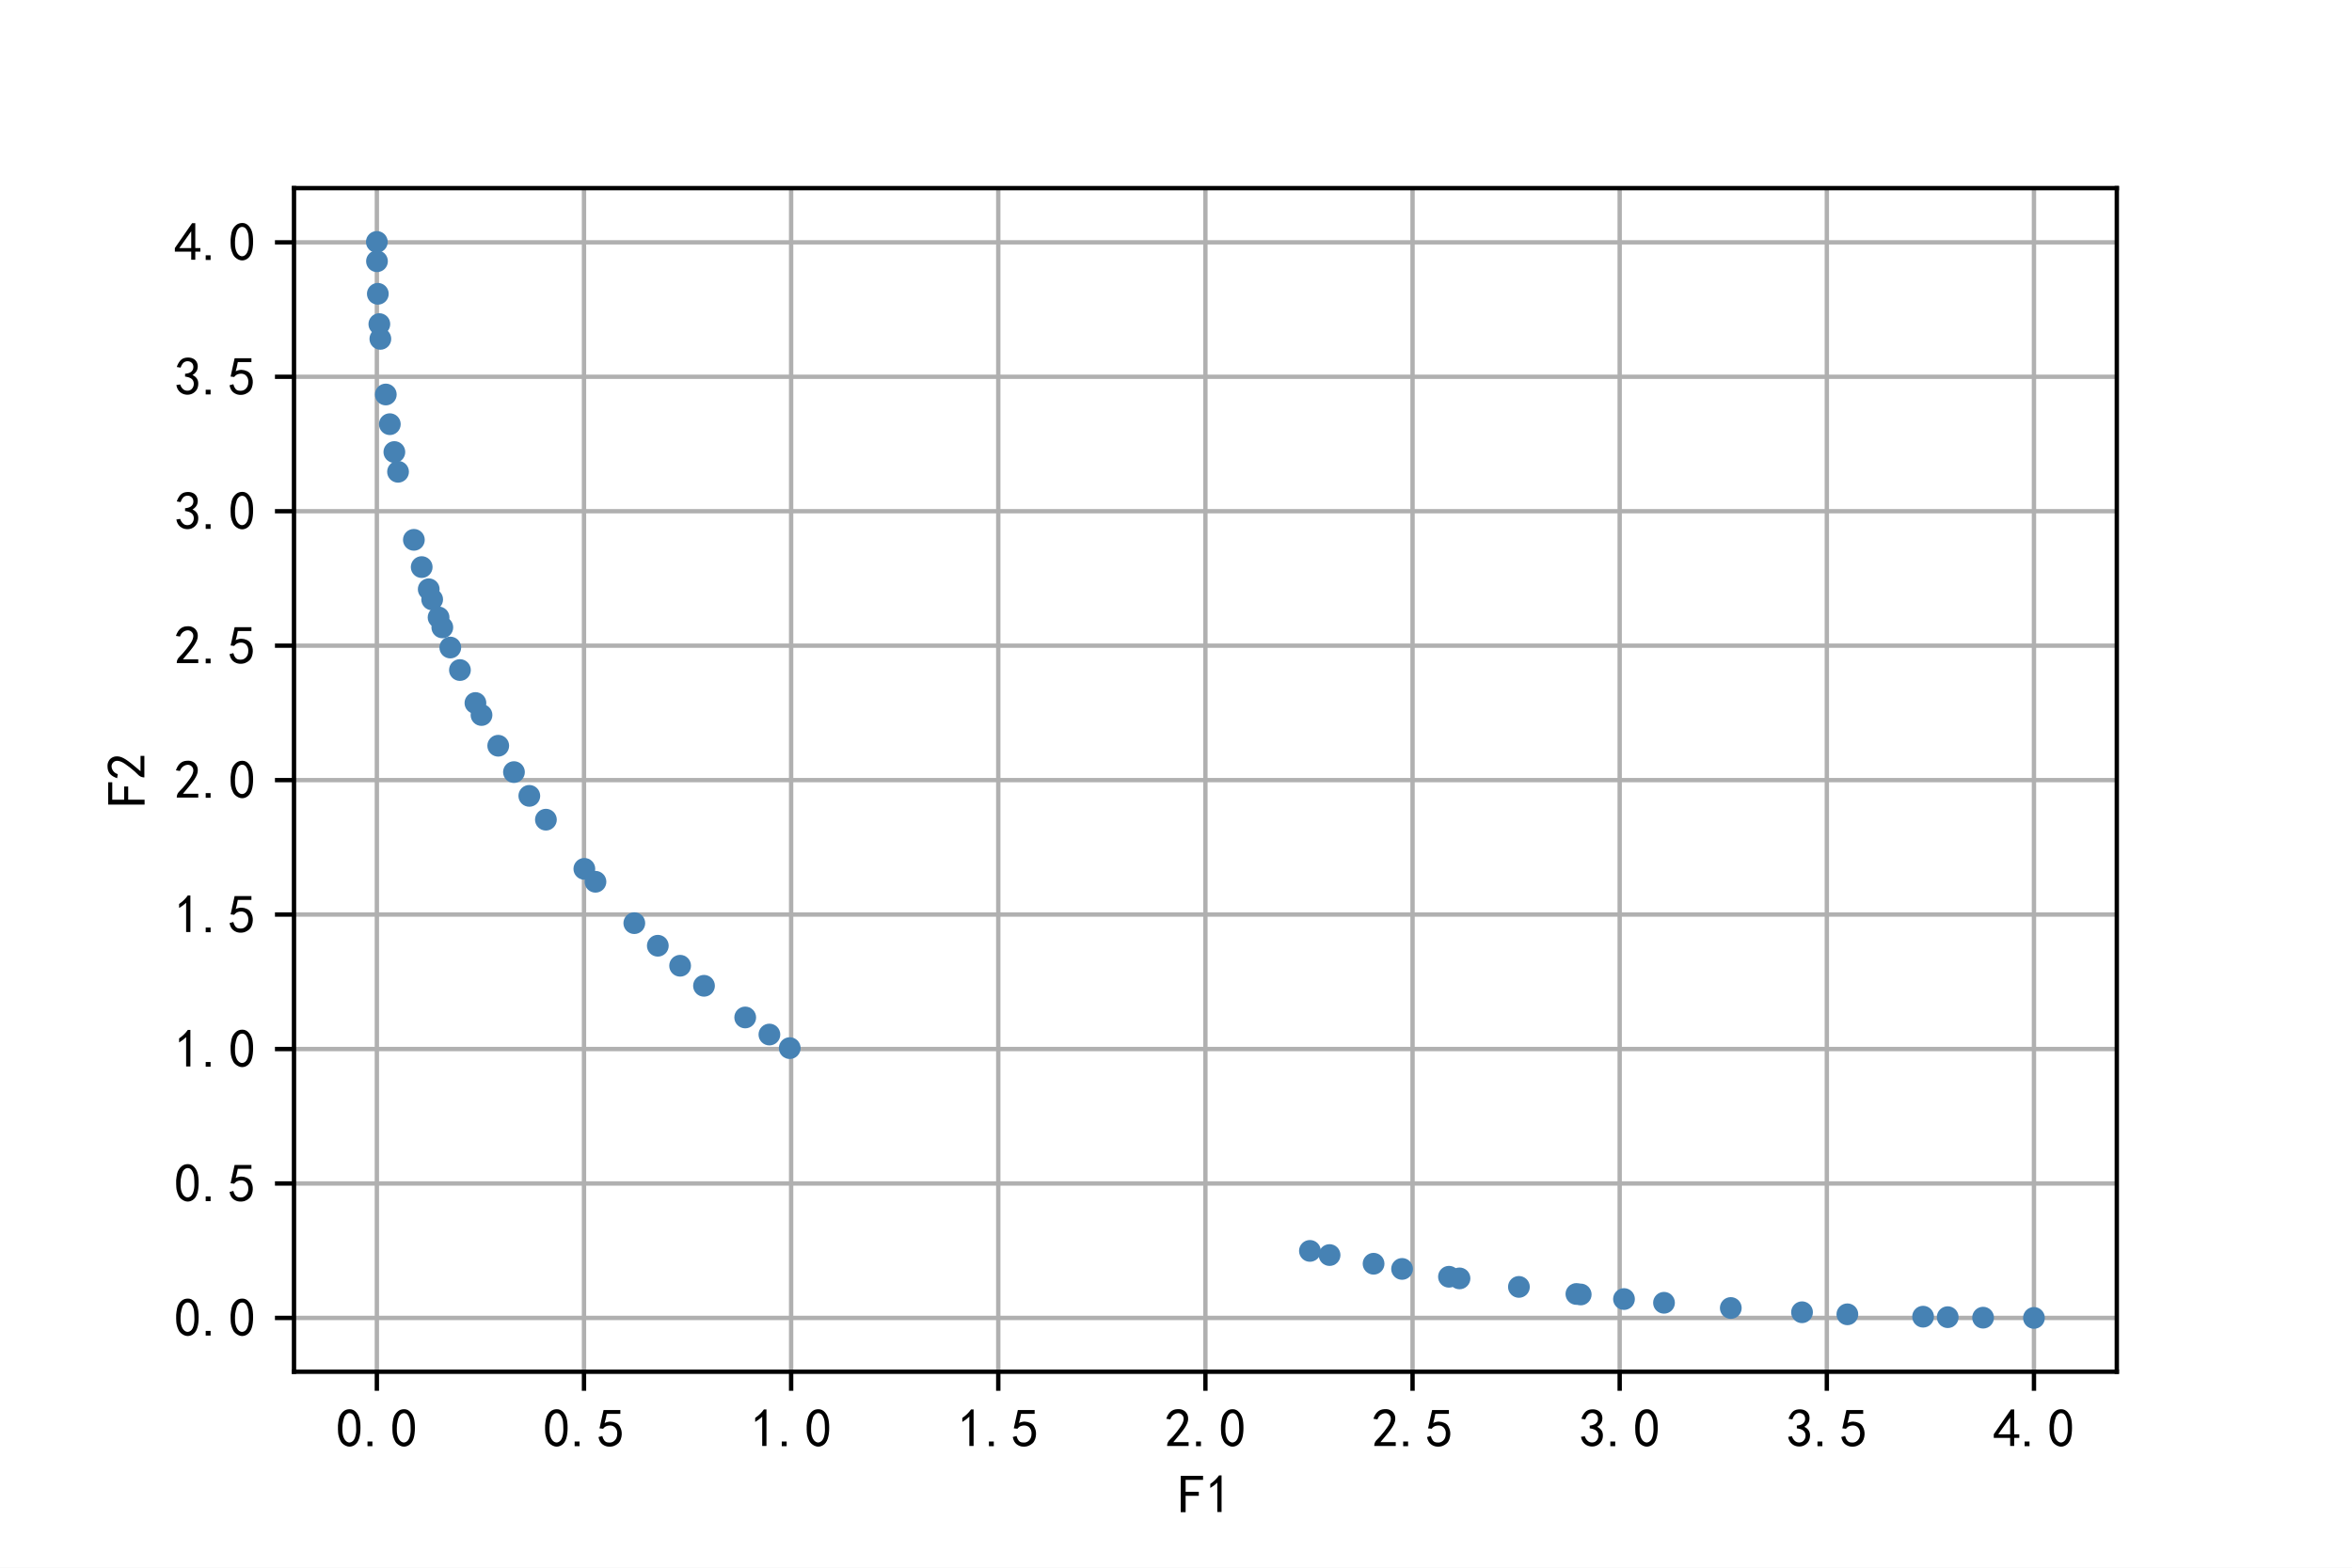
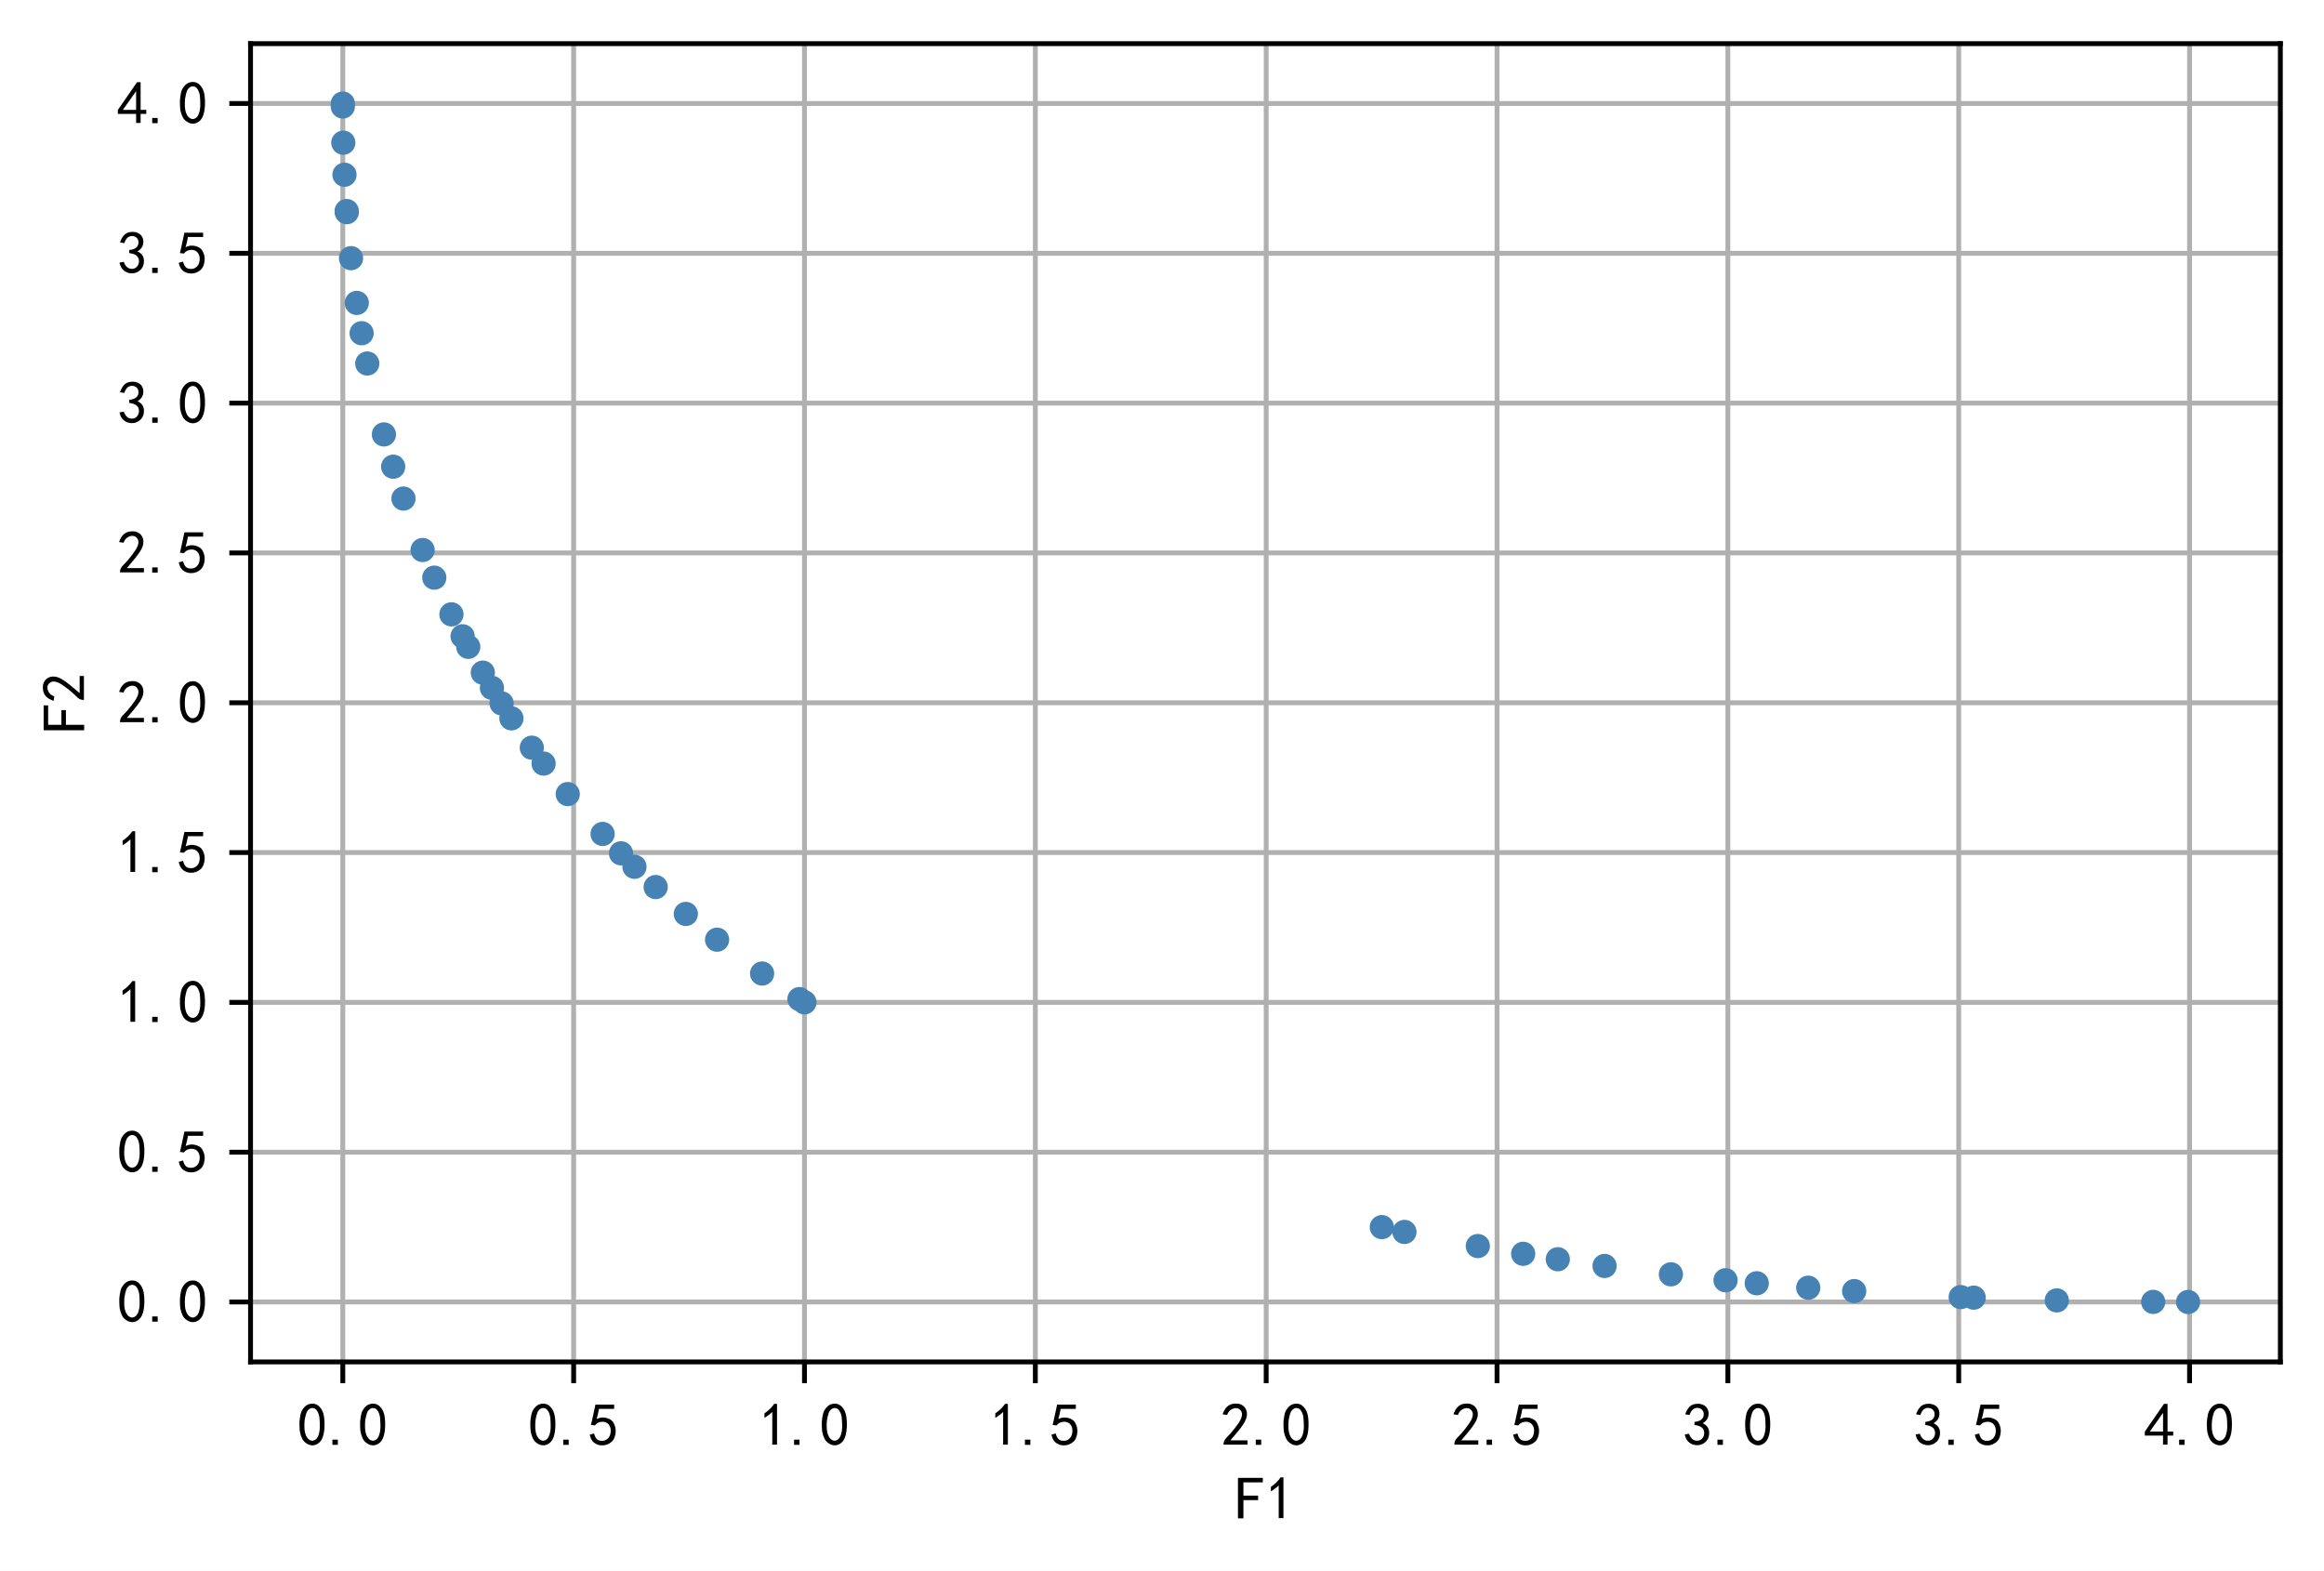
- <svg xmlns="http://www.w3.org/2000/svg" xmlns:xlink="http://www.w3.org/1999/xlink" height="288pt" version="1.1" viewBox="0 0 432 288" width="432pt">
+ <svg xmlns="http://www.w3.org/2000/svg" xmlns:xlink="http://www.w3.org/1999/xlink" height="259.09pt" version="1.1" viewBox="0 0 383.325 259.09" width="383.325pt">
  <defs>
    <style type="text/css">
*{stroke-linecap:butt;stroke-linejoin:round;}
  </style>
  </defs>
  <g id="figure_1">
    <g id="patch_1">
-       <path d="M 0 288  L 432 288  L 432 0  L 0 0  z " style="fill:#ffffff;" />
+       <path d="M 0 259.09  L 383.325 259.09  L 383.325 0  L 0 0  z " style="fill:#ffffff;" />
    </g>
    <g id="axes_1">
      <g id="patch_2">
-         <path d="M 54 252  L 388.8 252  L 388.8 34.56  L 54 34.56  z " style="fill:#ffffff;" />
+         <path d="M 41.325 224.64  L 376.125 224.64  L 376.125 7.2  L 41.325 7.2  z " style="fill:#ffffff;" />
      </g>
      <g id="matplotlib.axis_1">
        <g id="xtick_1">
          <g id="line2d_1">
-             <path clip-path="url(#p2f8bc6c9ab)" d="M 69.218 252  L 69.218 34.56  " style="fill:none;stroke:#b0b0b0;stroke-linecap:square;stroke-width:0.8;" />
+             <path clip-path="url(#pd36220ea49)" d="M 56.543 224.64  L 56.543 7.2  " style="fill:none;stroke:#b0b0b0;stroke-linecap:square;stroke-width:0.8;" />
          </g>
          <g id="line2d_2">
            <defs>
-               <path d="M 0 0  L 0 3.5  " id="m42bf7ede9c" style="stroke:#000000;stroke-width:0.8;" />
-             </defs>
-             <g>
-               <use style="stroke:#000000;stroke-width:0.8;" x="69.218" xlink:href="#m42bf7ede9c" y="252" />
+               <path d="M 0 0  L 0 3.5  " id="m259d5a8e30" style="stroke:#000000;stroke-width:0.8;" />
+             </defs>
+             <g>
+               <use style="stroke:#000000;stroke-width:0.8;" x="56.543" xlink:href="#m259d5a8e30" y="224.64" />
            </g>
          </g>
          <g id="text_1">
            <defs>
              <path d="M 3.125 29.297  Q 3.906 50 6.438 56.047  Q 8.984 62.109 13.672 66.016  Q 18.359 69.922 25.188 69.922  Q 32.031 69.922 37.109 64.25  Q 42.188 58.594 43.75 50  Q 45.312 41.406 44.719 30.266  Q 44.141 19.141 40.812 12.109  Q 37.5 5.078 30.859 2.344  Q 24.219 -0.391 17.578 2.922  Q 10.938 6.25 8.203 11.719  Q 5.469 17.188 4.297 23.234  Q 3.125 29.297 3.906 50  z M 12.891 52.734  Q 10.547 31.25 12.5 22.844  Q 14.453 14.453 18.938 10.938  Q 23.438 7.422 28.125 9.562  Q 32.812 11.719 34.953 18.156  Q 37.109 24.609 37.109 32.219  Q 37.109 39.844 36.516 46.094  Q 35.938 52.344 33 57.422  Q 30.078 62.5 25.188 62.688  Q 20.312 62.891 16.594 57.812  Q 12.891 52.734 10.547 31.25  z " id="SimHei-48" />
              <path d="M 16.797 1.953  L 7.812 1.953  L 7.812 10.547  L 16.797 10.547  z " id="SimHei-46" />
            </defs>
-             <g transform="translate(61.71817 265.875)scale(0.1 -0.1)">
+             <g transform="translate(49.04318 238.515)scale(0.1 -0.1)">
              <use xlink:href="#SimHei-48" />
              <use x="50" xlink:href="#SimHei-46" />
              <use x="100" xlink:href="#SimHei-48" />
            </g>
          </g>
        </g>
        <g id="xtick_2">
          <g id="line2d_3">
-             <path clip-path="url(#p2f8bc6c9ab)" d="M 107.264 252  L 107.264 34.56  " style="fill:none;stroke:#b0b0b0;stroke-linecap:square;stroke-width:0.8;" />
+             <path clip-path="url(#pd36220ea49)" d="M 94.619 224.64  L 94.619 7.2  " style="fill:none;stroke:#b0b0b0;stroke-linecap:square;stroke-width:0.8;" />
          </g>
          <g id="line2d_4">
            <g>
-               <use style="stroke:#000000;stroke-width:0.8;" x="107.264" xlink:href="#m42bf7ede9c" y="252" />
+               <use style="stroke:#000000;stroke-width:0.8;" x="94.619" xlink:href="#m259d5a8e30" y="224.64" />
            </g>
          </g>
          <g id="text_2">
            <defs>
              <path d="M 8.594 20.703  Q 11.328 10.156 17.969 8.984  Q 24.609 7.812 28.703 10.344  Q 32.812 12.891 34.562 16.984  Q 36.328 21.094 36.125 26.172  Q 35.938 31.25 33.391 34.766  Q 30.859 38.281 26.953 39.453  Q 23.047 40.625 18.156 39.453  Q 13.281 38.281 10.156 33.984  L 3.516 34.766  Q 4.297 37.109 10.938 68.359  L 41.797 68.359  L 41.797 61.328  L 16.797 61.328  Q 14.844 50.781 12.891 44.531  Q 18.75 47.266 23.828 47.062  Q 28.906 46.875 33.594 44.719  Q 38.281 42.578 40.422 38.859  Q 42.578 35.156 43.547 31.438  Q 44.531 27.734 44.328 23.438  Q 44.141 19.141 42.578 14.641  Q 41.016 10.156 37.891 7.219  Q 34.766 4.297 30.266 2.531  Q 25.781 0.781 19.922 1.172  Q 14.062 1.562 8.781 5.469  Q 3.516 9.375 1.562 18.75  z " id="SimHei-53" />
            </defs>
-             <g transform="translate(99.76402 265.875)scale(0.1 -0.1)">
+             <g transform="translate(87.11918 238.515)scale(0.1 -0.1)">
              <use xlink:href="#SimHei-48" />
              <use x="50" xlink:href="#SimHei-46" />
              <use x="100" xlink:href="#SimHei-53" />
            </g>
          </g>
        </g>
        <g id="xtick_3">
          <g id="line2d_5">
-             <path clip-path="url(#p2f8bc6c9ab)" d="M 145.31 252  L 145.31 34.56  " style="fill:none;stroke:#b0b0b0;stroke-linecap:square;stroke-width:0.8;" />
+             <path clip-path="url(#pd36220ea49)" d="M 132.695 224.64  L 132.695 7.2  " style="fill:none;stroke:#b0b0b0;stroke-linecap:square;stroke-width:0.8;" />
          </g>
          <g id="line2d_6">
            <g>
-               <use style="stroke:#000000;stroke-width:0.8;" x="145.31" xlink:href="#m42bf7ede9c" y="252" />
+               <use style="stroke:#000000;stroke-width:0.8;" x="132.695" xlink:href="#m259d5a8e30" y="224.64" />
            </g>
          </g>
          <g id="text_3">
            <defs>
              <path d="M 21.875 56.25  Q 16.797 51.172 8.984 46.484  L 8.984 53.906  Q 18.75 60.547 25 69.531  L 29.688 69.531  L 29.688 2.344  L 21.875 2.344  z " id="SimHei-49" />
            </defs>
-             <g transform="translate(137.8099 265.875)scale(0.1 -0.1)">
+             <g transform="translate(125.1952 238.515)scale(0.1 -0.1)">
              <use xlink:href="#SimHei-49" />
              <use x="50" xlink:href="#SimHei-46" />
              <use x="100" xlink:href="#SimHei-48" />
            </g>
          </g>
        </g>
        <g id="xtick_4">
          <g id="line2d_7">
-             <path clip-path="url(#p2f8bc6c9ab)" d="M 183.356 252  L 183.356 34.56  " style="fill:none;stroke:#b0b0b0;stroke-linecap:square;stroke-width:0.8;" />
+             <path clip-path="url(#pd36220ea49)" d="M 170.771 224.64  L 170.771 7.2  " style="fill:none;stroke:#b0b0b0;stroke-linecap:square;stroke-width:0.8;" />
          </g>
          <g id="line2d_8">
            <g>
-               <use style="stroke:#000000;stroke-width:0.8;" x="183.356" xlink:href="#m42bf7ede9c" y="252" />
+               <use style="stroke:#000000;stroke-width:0.8;" x="170.771" xlink:href="#m259d5a8e30" y="224.64" />
            </g>
          </g>
          <g id="text_4">
-             <g transform="translate(175.8557 265.875)scale(0.1 -0.1)">
+             <g transform="translate(163.2712 238.515)scale(0.1 -0.1)">
              <use xlink:href="#SimHei-49" />
              <use x="50" xlink:href="#SimHei-46" />
              <use x="100" xlink:href="#SimHei-53" />
            </g>
          </g>
        </g>
        <g id="xtick_5">
          <g id="line2d_9">
-             <path clip-path="url(#p2f8bc6c9ab)" d="M 221.402 252  L 221.402 34.56  " style="fill:none;stroke:#b0b0b0;stroke-linecap:square;stroke-width:0.8;" />
+             <path clip-path="url(#pd36220ea49)" d="M 208.847 224.64  L 208.847 7.2  " style="fill:none;stroke:#b0b0b0;stroke-linecap:square;stroke-width:0.8;" />
          </g>
          <g id="line2d_10">
            <g>
-               <use style="stroke:#000000;stroke-width:0.8;" x="221.402" xlink:href="#m42bf7ede9c" y="252" />
+               <use style="stroke:#000000;stroke-width:0.8;" x="208.847" xlink:href="#m259d5a8e30" y="224.64" />
            </g>
          </g>
          <g id="text_5">
            <defs>
              <path d="M 4.688 3.906  Q 5.078 9.766 10.156 14.453  Q 15.234 19.141 23.047 29.094  Q 30.859 39.062 33.203 44.531  Q 35.547 50 34.953 53.906  Q 34.375 57.812 31.25 60.344  Q 28.125 62.891 24.016 62.5  Q 19.922 62.109 16.203 59.375  Q 12.5 56.641 10.547 51.172  L 3.125 52.344  Q 6.25 61.328 11.125 65.422  Q 16.016 69.531 22.656 69.922  Q 26.562 70.312 29.688 69.719  Q 32.812 69.141 36.125 66.984  Q 39.453 64.844 41.594 60.547  Q 43.75 56.25 43.156 50.188  Q 42.578 44.141 37.109 35.734  Q 31.641 27.344 16.016 9.375  L 44.141 9.375  L 44.141 2.344  L 4.688 2.344  z " id="SimHei-50" />
            </defs>
-             <g transform="translate(213.9016 265.875)scale(0.1 -0.1)">
+             <g transform="translate(201.3472 238.515)scale(0.1 -0.1)">
              <use xlink:href="#SimHei-50" />
              <use x="50" xlink:href="#SimHei-46" />
              <use x="100" xlink:href="#SimHei-48" />
            </g>
          </g>
        </g>
        <g id="xtick_6">
          <g id="line2d_11">
-             <path clip-path="url(#p2f8bc6c9ab)" d="M 259.447 252  L 259.447 34.56  " style="fill:none;stroke:#b0b0b0;stroke-linecap:square;stroke-width:0.8;" />
+             <path clip-path="url(#pd36220ea49)" d="M 246.923 224.64  L 246.923 7.2  " style="fill:none;stroke:#b0b0b0;stroke-linecap:square;stroke-width:0.8;" />
          </g>
          <g id="line2d_12">
            <g>
-               <use style="stroke:#000000;stroke-width:0.8;" x="259.447" xlink:href="#m42bf7ede9c" y="252" />
+               <use style="stroke:#000000;stroke-width:0.8;" x="246.923" xlink:href="#m259d5a8e30" y="224.64" />
            </g>
          </g>
          <g id="text_6">
-             <g transform="translate(251.9474 265.875)scale(0.1 -0.1)">
+             <g transform="translate(239.4232 238.515)scale(0.1 -0.1)">
              <use xlink:href="#SimHei-50" />
              <use x="50" xlink:href="#SimHei-46" />
              <use x="100" xlink:href="#SimHei-53" />
            </g>
          </g>
        </g>
        <g id="xtick_7">
          <g id="line2d_13">
-             <path clip-path="url(#p2f8bc6c9ab)" d="M 297.493 252  L 297.493 34.56  " style="fill:none;stroke:#b0b0b0;stroke-linecap:square;stroke-width:0.8;" />
+             <path clip-path="url(#pd36220ea49)" d="M 284.999 224.64  L 284.999 7.2  " style="fill:none;stroke:#b0b0b0;stroke-linecap:square;stroke-width:0.8;" />
          </g>
          <g id="line2d_14">
            <g>
-               <use style="stroke:#000000;stroke-width:0.8;" x="297.493" xlink:href="#m42bf7ede9c" y="252" />
+               <use style="stroke:#000000;stroke-width:0.8;" x="284.999" xlink:href="#m259d5a8e30" y="224.64" />
            </g>
          </g>
          <g id="text_7">
            <defs>
              <path d="M 3.906 19.141  L 10.938 20.312  Q 12.5 15.234 16.016 11.906  Q 19.531 8.594 24.797 8.781  Q 30.078 8.984 33.203 13.078  Q 36.328 17.188 35.938 22.453  Q 35.547 27.734 31.828 30.656  Q 28.125 33.594 19.922 34.766  L 19.922 39.844  Q 28.125 40.625 31.828 44.141  Q 35.547 47.656 35.156 53.312  Q 34.766 58.984 30.078 61.516  Q 25.391 64.062 20.109 62.109  Q 14.844 60.156 11.719 51.172  L 4.688 52.344  Q 7.031 59.375 11.125 64.062  Q 15.234 68.75 22.266 69.531  Q 29.297 70.312 34.562 67.766  Q 39.844 65.234 41.984 59.953  Q 44.141 54.688 42.578 48.438  Q 41.016 42.188 33.594 37.5  Q 39.062 35.156 41.984 30.469  Q 44.922 25.781 43.938 18.156  Q 42.969 10.547 37.109 5.859  Q 31.25 1.172 23.828 1.359  Q 16.406 1.562 10.938 6.047  Q 5.469 10.547 3.906 19.141  z " id="SimHei-51" />
            </defs>
-             <g transform="translate(289.9933 265.875)scale(0.1 -0.1)">
+             <g transform="translate(277.4991 238.515)scale(0.1 -0.1)">
              <use xlink:href="#SimHei-51" />
              <use x="50" xlink:href="#SimHei-46" />
              <use x="100" xlink:href="#SimHei-48" />
            </g>
          </g>
        </g>
        <g id="xtick_8">
          <g id="line2d_15">
-             <path clip-path="url(#p2f8bc6c9ab)" d="M 335.539 252  L 335.539 34.56  " style="fill:none;stroke:#b0b0b0;stroke-linecap:square;stroke-width:0.8;" />
+             <path clip-path="url(#pd36220ea49)" d="M 323.075 224.64  L 323.075 7.2  " style="fill:none;stroke:#b0b0b0;stroke-linecap:square;stroke-width:0.8;" />
          </g>
          <g id="line2d_16">
            <g>
-               <use style="stroke:#000000;stroke-width:0.8;" x="335.539" xlink:href="#m42bf7ede9c" y="252" />
+               <use style="stroke:#000000;stroke-width:0.8;" x="323.075" xlink:href="#m259d5a8e30" y="224.64" />
            </g>
          </g>
          <g id="text_8">
-             <g transform="translate(328.0391 265.875)scale(0.1 -0.1)">
+             <g transform="translate(315.5751 238.515)scale(0.1 -0.1)">
              <use xlink:href="#SimHei-51" />
              <use x="50" xlink:href="#SimHei-46" />
              <use x="100" xlink:href="#SimHei-53" />
            </g>
          </g>
        </g>
        <g id="xtick_9">
          <g id="line2d_17">
-             <path clip-path="url(#p2f8bc6c9ab)" d="M 373.585 252  L 373.585 34.56  " style="fill:none;stroke:#b0b0b0;stroke-linecap:square;stroke-width:0.8;" />
+             <path clip-path="url(#pd36220ea49)" d="M 361.151 224.64  L 361.151 7.2  " style="fill:none;stroke:#b0b0b0;stroke-linecap:square;stroke-width:0.8;" />
          </g>
          <g id="line2d_18">
            <g>
-               <use style="stroke:#000000;stroke-width:0.8;" x="373.585" xlink:href="#m42bf7ede9c" y="252" />
+               <use style="stroke:#000000;stroke-width:0.8;" x="361.151" xlink:href="#m259d5a8e30" y="224.64" />
            </g>
          </g>
          <g id="text_9">
            <defs>
              <path d="M 31.25 17.188  L 1.172 17.188  L 1.172 23.828  L 32.812 69.531  L 38.672 69.531  L 38.672 23.828  L 48.047 23.828  L 48.047 17.188  L 38.672 17.188  L 38.672 2.344  L 31.25 2.344  z M 31.25 23.828  L 31.25 54.688  L 9.375 23.828  z " id="SimHei-52" />
            </defs>
-             <g transform="translate(366.085 265.875)scale(0.1 -0.1)">
+             <g transform="translate(353.6511 238.515)scale(0.1 -0.1)">
              <use xlink:href="#SimHei-52" />
              <use x="50" xlink:href="#SimHei-46" />
              <use x="100" xlink:href="#SimHei-48" />
            </g>
          </g>
        </g>
        <g id="text_10">
          <defs>
            <path d="M 45.703 61.328  L 13.672 61.328  L 13.672 39.453  L 37.891 39.453  L 37.891 32.031  L 13.672 32.031  L 13.672 1.953  L 4.688 1.953  L 4.688 68.75  L 45.703 68.75  z " id="SimHei-70" />
          </defs>
-           <g transform="translate(216.4 278)scale(0.1 -0.1)">
+           <g transform="translate(203.725 250.64)scale(0.1 -0.1)">
            <use xlink:href="#SimHei-70" />
            <use x="50" xlink:href="#SimHei-49" />
          </g>
        </g>
      </g>
      <g id="matplotlib.axis_2">
        <g id="ytick_1">
          <g id="line2d_19">
-             <path clip-path="url(#p2f8bc6c9ab)" d="M 54 242.116  L 388.8 242.116  " style="fill:none;stroke:#b0b0b0;stroke-linecap:square;stroke-width:0.8;" />
+             <path clip-path="url(#pd36220ea49)" d="M 41.325 214.756  L 376.125 214.756  " style="fill:none;stroke:#b0b0b0;stroke-linecap:square;stroke-width:0.8;" />
          </g>
          <g id="line2d_20">
            <defs>
-               <path d="M 0 0  L -3.5 0  " id="mcd17be296d" style="stroke:#000000;stroke-width:0.8;" />
-             </defs>
-             <g>
-               <use style="stroke:#000000;stroke-width:0.8;" x="54" xlink:href="#mcd17be296d" y="242.116" />
+               <path d="M 0 0  L -3.5 0  " id="m92729574ba" style="stroke:#000000;stroke-width:0.8;" />
+             </defs>
+             <g>
+               <use style="stroke:#000000;stroke-width:0.8;" x="41.325" xlink:href="#m92729574ba" y="214.756" />
            </g>
          </g>
          <g id="text_11">
-             <g transform="translate(32 245.5539)scale(0.1 -0.1)">
+             <g transform="translate(19.325 218.1939)scale(0.1 -0.1)">
              <use xlink:href="#SimHei-48" />
              <use x="50" xlink:href="#SimHei-46" />
              <use x="100" xlink:href="#SimHei-48" />
            </g>
          </g>
        </g>
        <g id="ytick_2">
          <g id="line2d_21">
-             <path clip-path="url(#p2f8bc6c9ab)" d="M 54 217.416  L 388.8 217.416  " style="fill:none;stroke:#b0b0b0;stroke-linecap:square;stroke-width:0.8;" />
+             <path clip-path="url(#pd36220ea49)" d="M 41.325 190.046  L 376.125 190.046  " style="fill:none;stroke:#b0b0b0;stroke-linecap:square;stroke-width:0.8;" />
          </g>
          <g id="line2d_22">
            <g>
-               <use style="stroke:#000000;stroke-width:0.8;" x="54" xlink:href="#mcd17be296d" y="217.416" />
+               <use style="stroke:#000000;stroke-width:0.8;" x="41.325" xlink:href="#m92729574ba" y="190.046" />
            </g>
          </g>
          <g id="text_12">
-             <g transform="translate(32 220.8538)scale(0.1 -0.1)">
+             <g transform="translate(19.325 193.4835)scale(0.1 -0.1)">
              <use xlink:href="#SimHei-48" />
              <use x="50" xlink:href="#SimHei-46" />
              <use x="100" xlink:href="#SimHei-53" />
            </g>
          </g>
        </g>
        <g id="ytick_3">
          <g id="line2d_23">
-             <path clip-path="url(#p2f8bc6c9ab)" d="M 54 192.716  L 388.8 192.716  " style="fill:none;stroke:#b0b0b0;stroke-linecap:square;stroke-width:0.8;" />
+             <path clip-path="url(#pd36220ea49)" d="M 41.325 165.336  L 376.125 165.336  " style="fill:none;stroke:#b0b0b0;stroke-linecap:square;stroke-width:0.8;" />
          </g>
          <g id="line2d_24">
            <g>
-               <use style="stroke:#000000;stroke-width:0.8;" x="54" xlink:href="#mcd17be296d" y="192.716" />
+               <use style="stroke:#000000;stroke-width:0.8;" x="41.325" xlink:href="#m92729574ba" y="165.336" />
            </g>
          </g>
          <g id="text_13">
-             <g transform="translate(32 196.1538)scale(0.1 -0.1)">
+             <g transform="translate(19.325 168.773)scale(0.1 -0.1)">
              <use xlink:href="#SimHei-49" />
              <use x="50" xlink:href="#SimHei-46" />
              <use x="100" xlink:href="#SimHei-48" />
            </g>
          </g>
        </g>
        <g id="ytick_4">
          <g id="line2d_25">
-             <path clip-path="url(#p2f8bc6c9ab)" d="M 54 168.016  L 388.8 168.016  " style="fill:none;stroke:#b0b0b0;stroke-linecap:square;stroke-width:0.8;" />
+             <path clip-path="url(#pd36220ea49)" d="M 41.325 140.625  L 376.125 140.625  " style="fill:none;stroke:#b0b0b0;stroke-linecap:square;stroke-width:0.8;" />
          </g>
          <g id="line2d_26">
            <g>
-               <use style="stroke:#000000;stroke-width:0.8;" x="54" xlink:href="#mcd17be296d" y="168.016" />
+               <use style="stroke:#000000;stroke-width:0.8;" x="41.325" xlink:href="#m92729574ba" y="140.625" />
            </g>
          </g>
          <g id="text_14">
-             <g transform="translate(32 171.4538)scale(0.1 -0.1)">
+             <g transform="translate(19.325 144.0626)scale(0.1 -0.1)">
              <use xlink:href="#SimHei-49" />
              <use x="50" xlink:href="#SimHei-46" />
              <use x="100" xlink:href="#SimHei-53" />
            </g>
          </g>
        </g>
        <g id="ytick_5">
          <g id="line2d_27">
-             <path clip-path="url(#p2f8bc6c9ab)" d="M 54 143.316  L 388.8 143.316  " style="fill:none;stroke:#b0b0b0;stroke-linecap:square;stroke-width:0.8;" />
+             <path clip-path="url(#pd36220ea49)" d="M 41.325 115.915  L 376.125 115.915  " style="fill:none;stroke:#b0b0b0;stroke-linecap:square;stroke-width:0.8;" />
          </g>
          <g id="line2d_28">
            <g>
-               <use style="stroke:#000000;stroke-width:0.8;" x="54" xlink:href="#mcd17be296d" y="143.316" />
+               <use style="stroke:#000000;stroke-width:0.8;" x="41.325" xlink:href="#m92729574ba" y="115.915" />
            </g>
          </g>
          <g id="text_15">
-             <g transform="translate(32 146.7538)scale(0.1 -0.1)">
+             <g transform="translate(19.325 119.3521)scale(0.1 -0.1)">
              <use xlink:href="#SimHei-50" />
              <use x="50" xlink:href="#SimHei-46" />
              <use x="100" xlink:href="#SimHei-48" />
            </g>
          </g>
        </g>
        <g id="ytick_6">
          <g id="line2d_29">
-             <path clip-path="url(#p2f8bc6c9ab)" d="M 54 118.616  L 388.8 118.616  " style="fill:none;stroke:#b0b0b0;stroke-linecap:square;stroke-width:0.8;" />
+             <path clip-path="url(#pd36220ea49)" d="M 41.325 91.204  L 376.125 91.204  " style="fill:none;stroke:#b0b0b0;stroke-linecap:square;stroke-width:0.8;" />
          </g>
          <g id="line2d_30">
            <g>
-               <use style="stroke:#000000;stroke-width:0.8;" x="54" xlink:href="#mcd17be296d" y="118.616" />
+               <use style="stroke:#000000;stroke-width:0.8;" x="41.325" xlink:href="#m92729574ba" y="91.204" />
            </g>
          </g>
          <g id="text_16">
-             <g transform="translate(32 122.0538)scale(0.1 -0.1)">
+             <g transform="translate(19.325 94.64169)scale(0.1 -0.1)">
              <use xlink:href="#SimHei-50" />
              <use x="50" xlink:href="#SimHei-46" />
              <use x="100" xlink:href="#SimHei-53" />
            </g>
          </g>
        </g>
        <g id="ytick_7">
          <g id="line2d_31">
-             <path clip-path="url(#p2f8bc6c9ab)" d="M 54 93.916  L 388.8 93.916  " style="fill:none;stroke:#b0b0b0;stroke-linecap:square;stroke-width:0.8;" />
+             <path clip-path="url(#pd36220ea49)" d="M 41.325 66.494  L 376.125 66.494  " style="fill:none;stroke:#b0b0b0;stroke-linecap:square;stroke-width:0.8;" />
          </g>
          <g id="line2d_32">
            <g>
-               <use style="stroke:#000000;stroke-width:0.8;" x="54" xlink:href="#mcd17be296d" y="93.916" />
+               <use style="stroke:#000000;stroke-width:0.8;" x="41.325" xlink:href="#m92729574ba" y="66.494" />
            </g>
          </g>
          <g id="text_17">
-             <g transform="translate(32 97.35375)scale(0.1 -0.1)">
+             <g transform="translate(19.325 69.93125)scale(0.1 -0.1)">
              <use xlink:href="#SimHei-51" />
              <use x="50" xlink:href="#SimHei-46" />
              <use x="100" xlink:href="#SimHei-48" />
            </g>
          </g>
        </g>
        <g id="ytick_8">
          <g id="line2d_33">
-             <path clip-path="url(#p2f8bc6c9ab)" d="M 54 69.216  L 388.8 69.216  " style="fill:none;stroke:#b0b0b0;stroke-linecap:square;stroke-width:0.8;" />
+             <path clip-path="url(#pd36220ea49)" d="M 41.325 41.783  L 376.125 41.783  " style="fill:none;stroke:#b0b0b0;stroke-linecap:square;stroke-width:0.8;" />
          </g>
          <g id="line2d_34">
            <g>
-               <use style="stroke:#000000;stroke-width:0.8;" x="54" xlink:href="#mcd17be296d" y="69.216" />
+               <use style="stroke:#000000;stroke-width:0.8;" x="41.325" xlink:href="#m92729574ba" y="41.783" />
            </g>
          </g>
          <g id="text_18">
-             <g transform="translate(32 72.65373)scale(0.1 -0.1)">
+             <g transform="translate(19.325 45.22081)scale(0.1 -0.1)">
              <use xlink:href="#SimHei-51" />
              <use x="50" xlink:href="#SimHei-46" />
              <use x="100" xlink:href="#SimHei-53" />
            </g>
          </g>
        </g>
        <g id="ytick_9">
          <g id="line2d_35">
-             <path clip-path="url(#p2f8bc6c9ab)" d="M 54 44.516  L 388.8 44.516  " style="fill:none;stroke:#b0b0b0;stroke-linecap:square;stroke-width:0.8;" />
+             <path clip-path="url(#pd36220ea49)" d="M 41.325 17.073  L 376.125 17.073  " style="fill:none;stroke:#b0b0b0;stroke-linecap:square;stroke-width:0.8;" />
          </g>
          <g id="line2d_36">
            <g>
-               <use style="stroke:#000000;stroke-width:0.8;" x="54" xlink:href="#mcd17be296d" y="44.516" />
+               <use style="stroke:#000000;stroke-width:0.8;" x="41.325" xlink:href="#m92729574ba" y="17.073" />
            </g>
          </g>
          <g id="text_19">
-             <g transform="translate(32 47.95372)scale(0.1 -0.1)">
+             <g transform="translate(19.325 20.51037)scale(0.1 -0.1)">
              <use xlink:href="#SimHei-52" />
              <use x="50" xlink:href="#SimHei-46" />
              <use x="100" xlink:href="#SimHei-48" />
            </g>
          </g>
        </g>
        <g id="text_20">
-           <g transform="translate(26.75 148.28)rotate(-90)scale(0.1 -0.1)">
+           <g transform="translate(14.075 120.92)rotate(-90)scale(0.1 -0.1)">
            <use xlink:href="#SimHei-70" />
            <use x="50" xlink:href="#SimHei-50" />
          </g>
        </g>
      </g>
      <g id="line2d_37">
        <defs>
-           <path d="M 0 1.5  C 0.398 1.5 0.779 1.342 1.061 1.061  C 1.342 0.779 1.5 0.398 1.5 0  C 1.5 -0.398 1.342 -0.779 1.061 -1.061  C 0.779 -1.342 0.398 -1.5 0 -1.5  C -0.398 -1.5 -0.779 -1.342 -1.061 -1.061  C -1.342 -0.779 -1.5 -0.398 -1.5 0  C -1.5 0.398 -1.342 0.779 -1.061 1.061  C -0.779 1.342 -0.398 1.5 0 1.5  z " id="m5e1ac3ff39" style="stroke:#4682b4;" />
+           <path d="M 0 1.5  C 0.398 1.5 0.779 1.342 1.061 1.061  C 1.342 0.779 1.5 0.398 1.5 0  C 1.5 -0.398 1.342 -0.779 1.061 -1.061  C 0.779 -1.342 0.398 -1.5 0 -1.5  C -0.398 -1.5 -0.779 -1.342 -1.061 -1.061  C -1.342 -0.779 -1.5 -0.398 -1.5 0  C -1.5 0.398 -1.342 0.779 -1.061 1.061  C -0.779 1.342 -0.398 1.5 0 1.5  z " id="maffaa807c9" style="stroke:#4682b4;" />
        </defs>
-         <g clip-path="url(#p2f8bc6c9ab)">
-           <use style="fill:#4682b4;stroke:#4682b4;" x="373.582" xlink:href="#m5e1ac3ff39" y="242.116" />
-           <use style="fill:#4682b4;stroke:#4682b4;" x="69.218" xlink:href="#m5e1ac3ff39" y="44.444" />
-           <use style="fill:#4682b4;stroke:#4682b4;" x="240.597" xlink:href="#m5e1ac3ff39" y="229.804" />
-           <use style="fill:#4682b4;stroke:#4682b4;" x="145.055" xlink:href="#m5e1ac3ff39" y="192.551" />
-           <use style="fill:#4682b4;stroke:#4682b4;" x="76.018" xlink:href="#m5e1ac3ff39" y="99.173" />
-           <use style="fill:#4682b4;stroke:#4682b4;" x="116.506" xlink:href="#m5e1ac3ff39" y="169.59" />
-           <use style="fill:#4682b4;stroke:#4682b4;" x="73.109" xlink:href="#m5e1ac3ff39" y="86.671" />
-           <use style="fill:#4682b4;stroke:#4682b4;" x="278.985" xlink:href="#m5e1ac3ff39" y="236.418" />
-           <use style="fill:#4682b4;stroke:#4682b4;" x="70.86" xlink:href="#m5e1ac3ff39" y="72.473" />
-           <use style="fill:#4682b4;stroke:#4682b4;" x="109.371" xlink:href="#m5e1ac3ff39" y="161.989" />
-           <use style="fill:#4682b4;stroke:#4682b4;" x="339.313" xlink:href="#m5e1ac3ff39" y="241.452" />
-           <use style="fill:#4682b4;stroke:#4682b4;" x="69.861" xlink:href="#m5e1ac3ff39" y="62.255" />
-           <use style="fill:#4682b4;stroke:#4682b4;" x="120.823" xlink:href="#m5e1ac3ff39" y="173.742" />
-           <use style="fill:#4682b4;stroke:#4682b4;" x="91.512" xlink:href="#m5e1ac3ff39" y="137" />
-           <use style="fill:#4682b4;stroke:#4682b4;" x="353.222" xlink:href="#m5e1ac3ff39" y="241.888" />
-           <use style="fill:#4682b4;stroke:#4682b4;" x="71.6" xlink:href="#m5e1ac3ff39" y="77.927" />
-           <use style="fill:#4682b4;stroke:#4682b4;" x="298.284" xlink:href="#m5e1ac3ff39" y="238.648" />
-           <use style="fill:#4682b4;stroke:#4682b4;" x="257.523" xlink:href="#m5e1ac3ff39" y="233.114" />
-           <use style="fill:#4682b4;stroke:#4682b4;" x="252.29" xlink:href="#m5e1ac3ff39" y="232.162" />
-           <use style="fill:#4682b4;stroke:#4682b4;" x="330.984" xlink:href="#m5e1ac3ff39" y="241.074" />
-           <use style="fill:#4682b4;stroke:#4682b4;" x="77.454" xlink:href="#m5e1ac3ff39" y="104.179" />
-           <use style="fill:#4682b4;stroke:#4682b4;" x="88.442" xlink:href="#m5e1ac3ff39" y="131.357" />
-           <use style="fill:#4682b4;stroke:#4682b4;" x="268.071" xlink:href="#m5e1ac3ff39" y="234.854" />
-           <use style="fill:#4682b4;stroke:#4682b4;" x="244.207" xlink:href="#m5e1ac3ff39" y="230.567" />
-           <use style="fill:#4682b4;stroke:#4682b4;" x="82.708" xlink:href="#m5e1ac3ff39" y="118.958" />
-           <use style="fill:#4682b4;stroke:#4682b4;" x="100.268" xlink:href="#m5e1ac3ff39" y="150.583" />
-           <use style="fill:#4682b4;stroke:#4682b4;" x="72.433" xlink:href="#m5e1ac3ff39" y="83.043" />
-           <use style="fill:#4682b4;stroke:#4682b4;" x="129.307" xlink:href="#m5e1ac3ff39" y="181.102" />
-           <use style="fill:#4682b4;stroke:#4682b4;" x="124.92" xlink:href="#m5e1ac3ff39" y="177.418" />
-           <use style="fill:#4682b4;stroke:#4682b4;" x="289.544" xlink:href="#m5e1ac3ff39" y="237.718" />
-           <use style="fill:#4682b4;stroke:#4682b4;" x="266.138" xlink:href="#m5e1ac3ff39" y="234.553" />
-           <use style="fill:#4682b4;stroke:#4682b4;" x="69.676" xlink:href="#m5e1ac3ff39" y="59.539" />
-           <use style="fill:#4682b4;stroke:#4682b4;" x="141.32" xlink:href="#m5e1ac3ff39" y="190.056" />
-           <use style="fill:#4682b4;stroke:#4682b4;" x="84.477" xlink:href="#m5e1ac3ff39" y="123.096" />
-           <use style="fill:#4682b4;stroke:#4682b4;" x="94.401" xlink:href="#m5e1ac3ff39" y="141.843" />
-           <use style="fill:#4682b4;stroke:#4682b4;" x="364.241" xlink:href="#m5e1ac3ff39" y="242.069" />
-           <use style="fill:#4682b4;stroke:#4682b4;" x="357.744" xlink:href="#m5e1ac3ff39" y="241.979" />
-           <use style="fill:#4682b4;stroke:#4682b4;" x="78.746" xlink:href="#m5e1ac3ff39" y="108.253" />
-           <use style="fill:#4682b4;stroke:#4682b4;" x="69.397" xlink:href="#m5e1ac3ff39" y="53.976" />
-           <use style="fill:#4682b4;stroke:#4682b4;" x="136.876" xlink:href="#m5e1ac3ff39" y="186.919" />
-           <use style="fill:#4682b4;stroke:#4682b4;" x="81.242" xlink:href="#m5e1ac3ff39" y="115.259" />
-           <use style="fill:#4682b4;stroke:#4682b4;" x="107.33" xlink:href="#m5e1ac3ff39" y="159.619" />
-           <use style="fill:#4682b4;stroke:#4682b4;" x="87.324" xlink:href="#m5e1ac3ff39" y="129.151" />
-           <use style="fill:#4682b4;stroke:#4682b4;" x="317.9" xlink:href="#m5e1ac3ff39" y="240.292" />
-           <use style="fill:#4682b4;stroke:#4682b4;" x="290.334" xlink:href="#m5e1ac3ff39" y="237.808" />
-           <use style="fill:#4682b4;stroke:#4682b4;" x="97.221" xlink:href="#m5e1ac3ff39" y="146.209" />
-           <use style="fill:#4682b4;stroke:#4682b4;" x="305.633" xlink:href="#m5e1ac3ff39" y="239.334" />
-           <use style="fill:#4682b4;stroke:#4682b4;" x="79.378" xlink:href="#m5e1ac3ff39" y="110.124" />
-           <use style="fill:#4682b4;stroke:#4682b4;" x="80.555" xlink:href="#m5e1ac3ff39" y="113.427" />
-           <use style="fill:#4682b4;stroke:#4682b4;" x="69.242" xlink:href="#m5e1ac3ff39" y="47.992" />
+         <g clip-path="url(#pd36220ea49)">
+           <use style="fill:#4682b4;stroke:#4682b4;" x="243.754" xlink:href="#maffaa807c9" y="205.53" />
+           <use style="fill:#4682b4;stroke:#4682b4;" x="89.663" xlink:href="#maffaa807c9" y="125.948" />
+           <use style="fill:#4682b4;stroke:#4682b4;" x="227.919" xlink:href="#maffaa807c9" y="202.408" />
+           <use style="fill:#4682b4;stroke:#4682b4;" x="118.276" xlink:href="#maffaa807c9" y="154.996" />
+           <use style="fill:#4682b4;stroke:#4682b4;" x="77.236" xlink:href="#maffaa807c9" y="106.691" />
+           <use style="fill:#4682b4;stroke:#4682b4;" x="298.255" xlink:href="#maffaa807c9" y="212.399" />
+           <use style="fill:#4682b4;stroke:#4682b4;" x="66.549" xlink:href="#maffaa807c9" y="82.235" />
+           <use style="fill:#4682b4;stroke:#4682b4;" x="56.544" xlink:href="#maffaa807c9" y="17.56" />
+           <use style="fill:#4682b4;stroke:#4682b4;" x="84.354" xlink:href="#maffaa807c9" y="118.488" />
+           <use style="fill:#4682b4;stroke:#4682b4;" x="58.847" xlink:href="#maffaa807c9" y="49.963" />
+           <use style="fill:#4682b4;stroke:#4682b4;" x="56.82" xlink:href="#maffaa807c9" y="28.822" />
+           <use style="fill:#4682b4;stroke:#4682b4;" x="256.948" xlink:href="#maffaa807c9" y="207.704" />
+           <use style="fill:#4682b4;stroke:#4682b4;" x="87.719" xlink:href="#maffaa807c9" y="123.325" />
+           <use style="fill:#4682b4;stroke:#4682b4;" x="76.305" xlink:href="#maffaa807c9" y="104.951" />
+           <use style="fill:#4682b4;stroke:#4682b4;" x="99.394" xlink:href="#maffaa807c9" y="137.553" />
+           <use style="fill:#4682b4;stroke:#4682b4;" x="59.646" xlink:href="#maffaa807c9" y="54.964" />
+           <use style="fill:#4682b4;stroke:#4682b4;" x="339.251" xlink:href="#maffaa807c9" y="214.491" />
+           <use style="fill:#4682b4;stroke:#4682b4;" x="57.9" xlink:href="#maffaa807c9" y="42.582" />
+           <use style="fill:#4682b4;stroke:#4682b4;" x="305.833" xlink:href="#maffaa807c9" y="212.959" />
+           <use style="fill:#4682b4;stroke:#4682b4;" x="113.119" xlink:href="#maffaa807c9" y="150.747" />
+           <use style="fill:#4682b4;stroke:#4682b4;" x="104.646" xlink:href="#maffaa807c9" y="142.969" />
+           <use style="fill:#4682b4;stroke:#4682b4;" x="60.578" xlink:href="#maffaa807c9" y="59.956" />
+           <use style="fill:#4682b4;stroke:#4682b4;" x="264.659" xlink:href="#maffaa807c9" y="208.811" />
+           <use style="fill:#4682b4;stroke:#4682b4;" x="56.626" xlink:href="#maffaa807c9" y="23.536" />
+           <use style="fill:#4682b4;stroke:#4682b4;" x="355.156" xlink:href="#maffaa807c9" y="214.737" />
+           <use style="fill:#4682b4;stroke:#4682b4;" x="63.323" xlink:href="#maffaa807c9" y="71.656" />
+           <use style="fill:#4682b4;stroke:#4682b4;" x="71.634" xlink:href="#maffaa807c9" y="95.279" />
+           <use style="fill:#4682b4;stroke:#4682b4;" x="57.185" xlink:href="#maffaa807c9" y="34.811" />
+           <use style="fill:#4682b4;stroke:#4682b4;" x="69.707" xlink:href="#maffaa807c9" y="90.721" />
+           <use style="fill:#4682b4;stroke:#4682b4;" x="251.235" xlink:href="#maffaa807c9" y="206.807" />
+           <use style="fill:#4682b4;stroke:#4682b4;" x="82.739" xlink:href="#maffaa807c9" y="116.016" />
+           <use style="fill:#4682b4;stroke:#4682b4;" x="231.65" xlink:href="#maffaa807c9" y="203.198" />
+           <use style="fill:#4682b4;stroke:#4682b4;" x="64.852" xlink:href="#maffaa807c9" y="76.98" />
+           <use style="fill:#4682b4;stroke:#4682b4;" x="325.546" xlink:href="#maffaa807c9" y="214.039" />
+           <use style="fill:#4682b4;stroke:#4682b4;" x="360.907" xlink:href="#maffaa807c9" y="214.756" />
+           <use style="fill:#4682b4;stroke:#4682b4;" x="275.601" xlink:href="#maffaa807c9" y="210.191" />
+           <use style="fill:#4682b4;stroke:#4682b4;" x="284.617" xlink:href="#maffaa807c9" y="211.17" />
+           <use style="fill:#4682b4;stroke:#4682b4;" x="132.685" xlink:href="#maffaa807c9" y="165.329" />
+           <use style="fill:#4682b4;stroke:#4682b4;" x="56.543" xlink:href="#maffaa807c9" y="17.084" />
+           <use style="fill:#4682b4;stroke:#4682b4;" x="79.636" xlink:href="#maffaa807c9" y="110.946" />
+           <use style="fill:#4682b4;stroke:#4682b4;" x="323.403" xlink:href="#maffaa807c9" y="213.946" />
+           <use style="fill:#4682b4;stroke:#4682b4;" x="131.863" xlink:href="#maffaa807c9" y="164.792" />
+           <use style="fill:#4682b4;stroke:#4682b4;" x="108.147" xlink:href="#maffaa807c9" y="146.314" />
+           <use style="fill:#4682b4;stroke:#4682b4;" x="102.435" xlink:href="#maffaa807c9" y="140.751" />
+           <use style="fill:#4682b4;stroke:#4682b4;" x="81.14" xlink:href="#maffaa807c9" y="113.459" />
+           <use style="fill:#4682b4;stroke:#4682b4;" x="74.461" xlink:href="#maffaa807c9" y="101.334" />
+           <use style="fill:#4682b4;stroke:#4682b4;" x="289.759" xlink:href="#maffaa807c9" y="211.668" />
+           <use style="fill:#4682b4;stroke:#4682b4;" x="93.645" xlink:href="#maffaa807c9" y="130.979" />
+           <use style="fill:#4682b4;stroke:#4682b4;" x="125.701" xlink:href="#maffaa807c9" y="160.578" />
+           <use style="fill:#4682b4;stroke:#4682b4;" x="57.199" xlink:href="#maffaa807c9" y="34.993" />
        </g>
      </g>
      <g id="patch_3">
-         <path d="M 54 252  L 54 34.56  " style="fill:none;stroke:#000000;stroke-linecap:square;stroke-linejoin:miter;stroke-width:0.8;" />
+         <path d="M 41.325 224.64  L 41.325 7.2  " style="fill:none;stroke:#000000;stroke-linecap:square;stroke-linejoin:miter;stroke-width:0.8;" />
      </g>
      <g id="patch_4">
-         <path d="M 388.8 252  L 388.8 34.56  " style="fill:none;stroke:#000000;stroke-linecap:square;stroke-linejoin:miter;stroke-width:0.8;" />
+         <path d="M 376.125 224.64  L 376.125 7.2  " style="fill:none;stroke:#000000;stroke-linecap:square;stroke-linejoin:miter;stroke-width:0.8;" />
      </g>
      <g id="patch_5">
-         <path d="M 54 252  L 388.8 252  " style="fill:none;stroke:#000000;stroke-linecap:square;stroke-linejoin:miter;stroke-width:0.8;" />
+         <path d="M 41.325 224.64  L 376.125 224.64  " style="fill:none;stroke:#000000;stroke-linecap:square;stroke-linejoin:miter;stroke-width:0.8;" />
      </g>
      <g id="patch_6">
-         <path d="M 54 34.56  L 388.8 34.56  " style="fill:none;stroke:#000000;stroke-linecap:square;stroke-linejoin:miter;stroke-width:0.8;" />
+         <path d="M 41.325 7.2  L 376.125 7.2  " style="fill:none;stroke:#000000;stroke-linecap:square;stroke-linejoin:miter;stroke-width:0.8;" />
      </g>
    </g>
  </g>
  <defs>
-     <clipPath id="p2f8bc6c9ab">
-       <rect height="217.44" width="334.8" x="54" y="34.56" />
+     <clipPath id="pd36220ea49">
+       <rect height="217.44" width="334.8" x="41.325" y="7.2" />
    </clipPath>
  </defs>
</svg>
